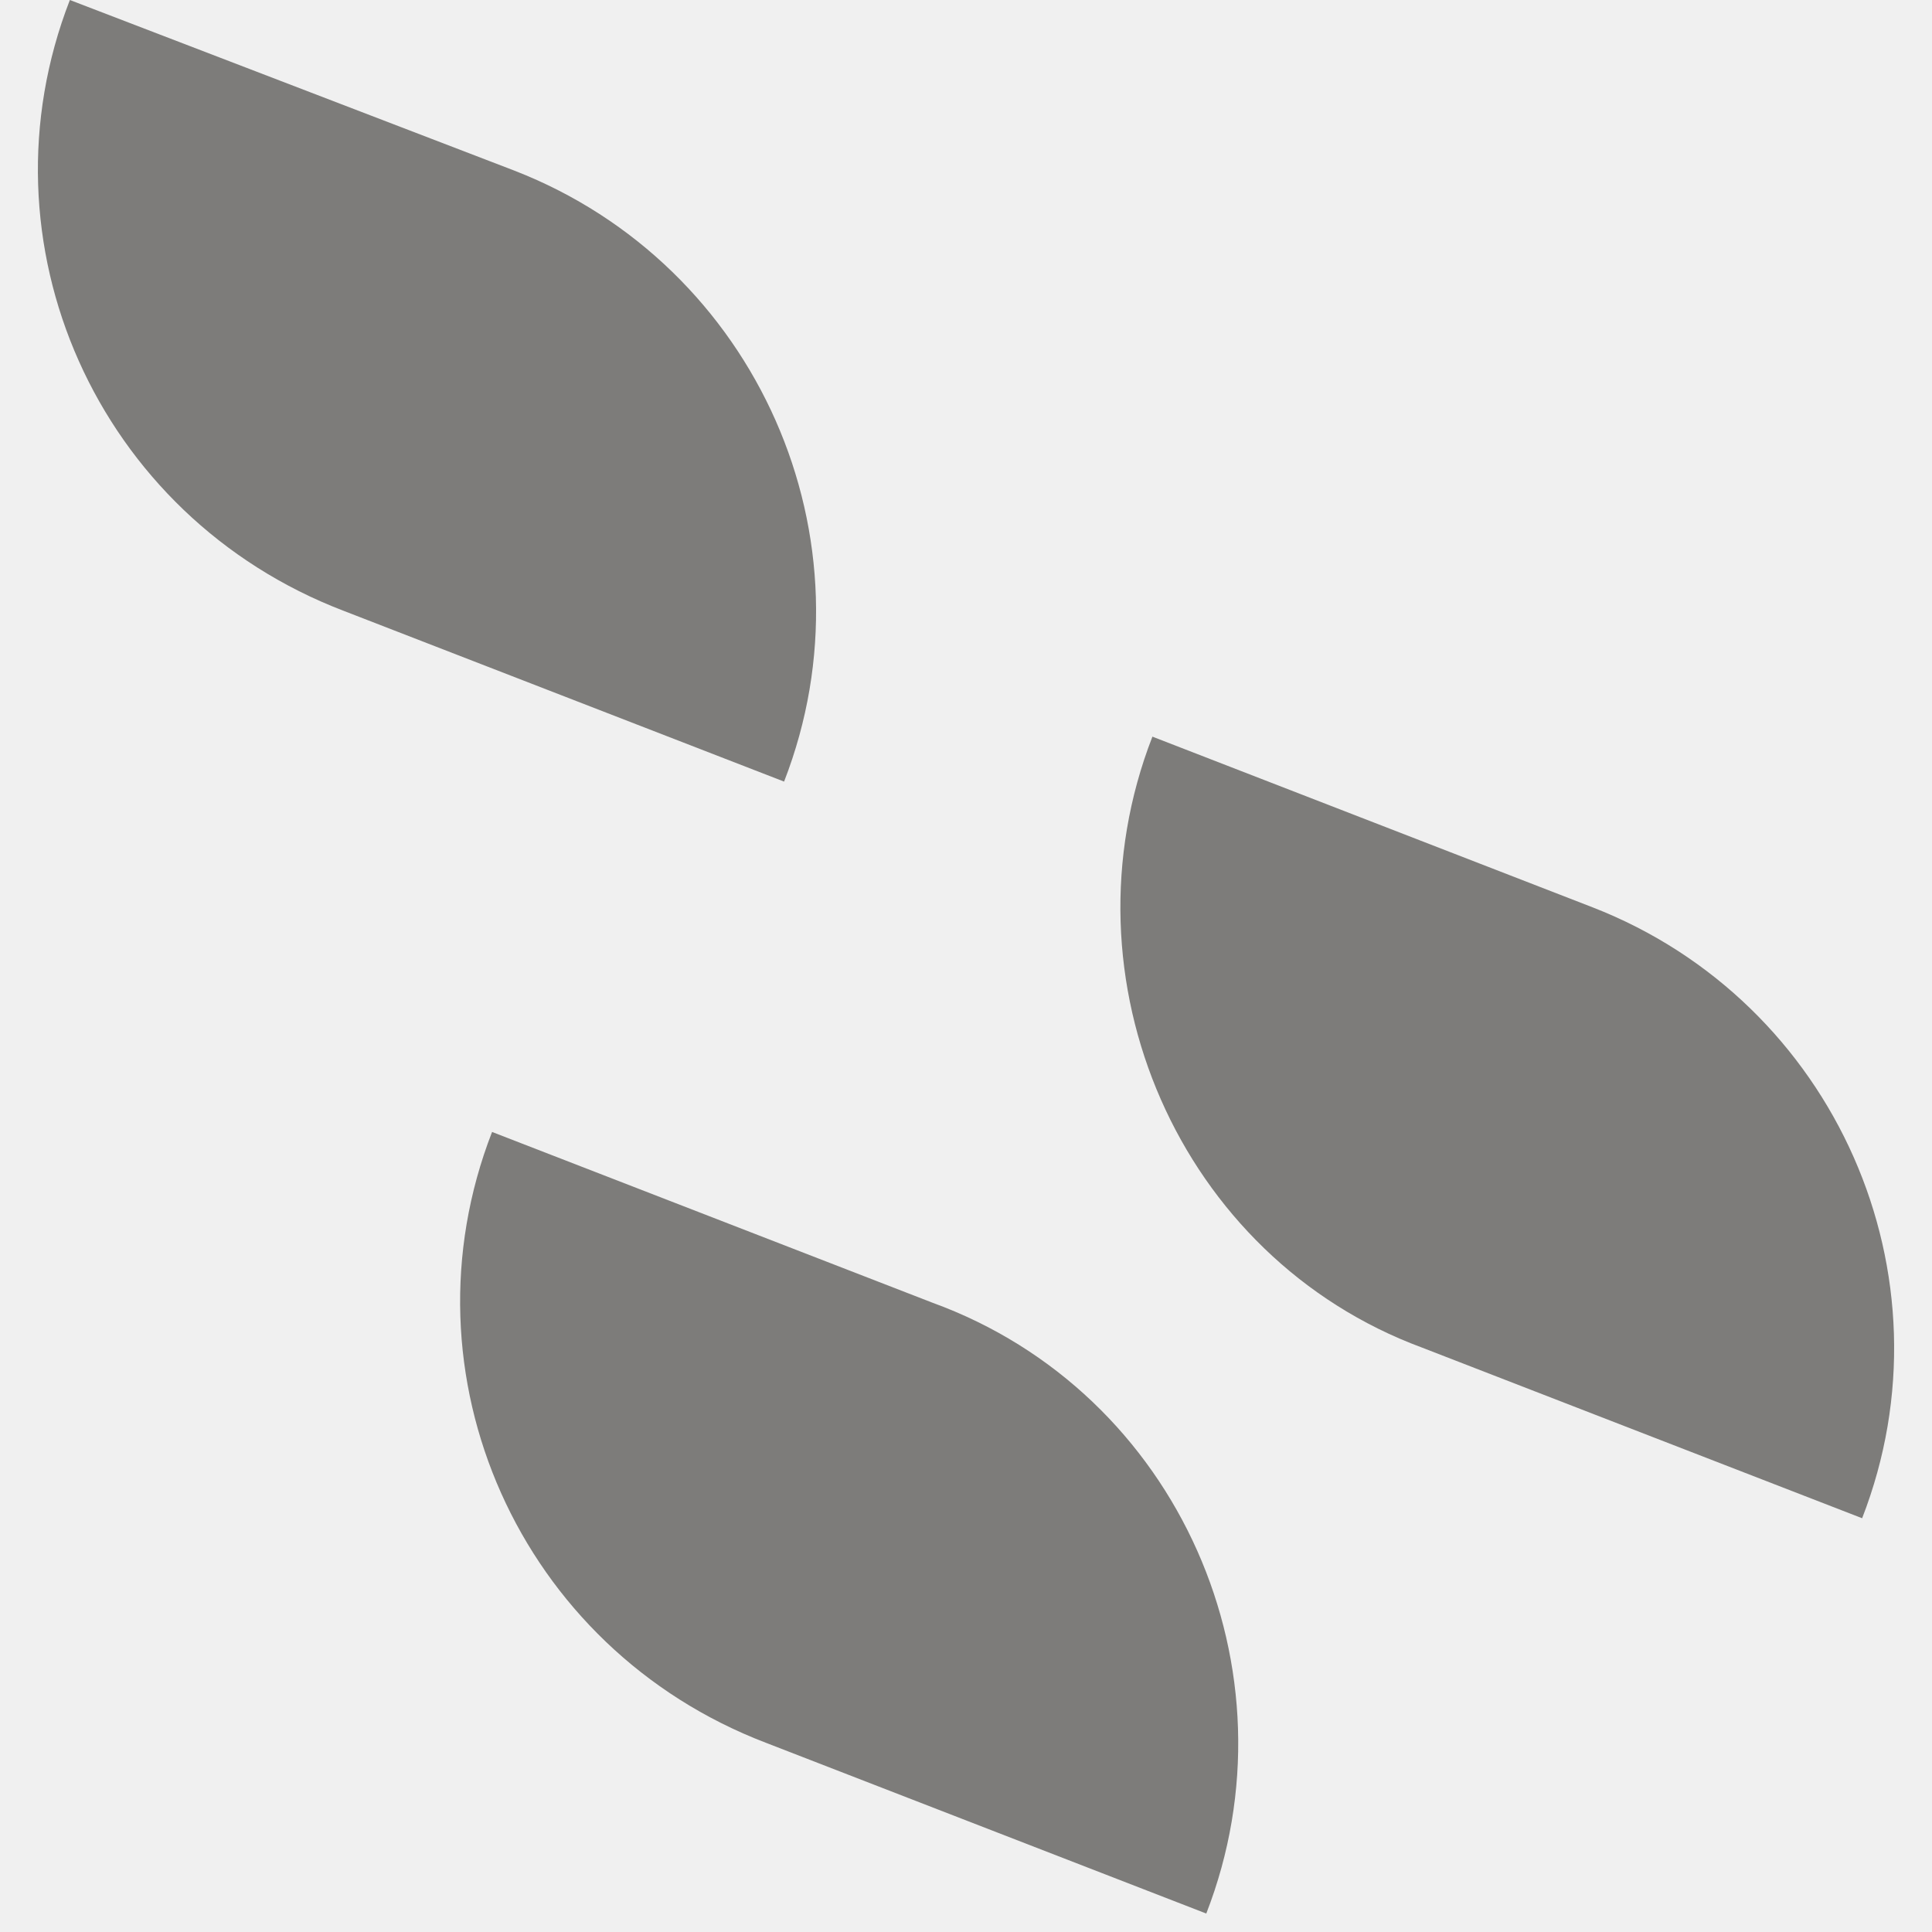
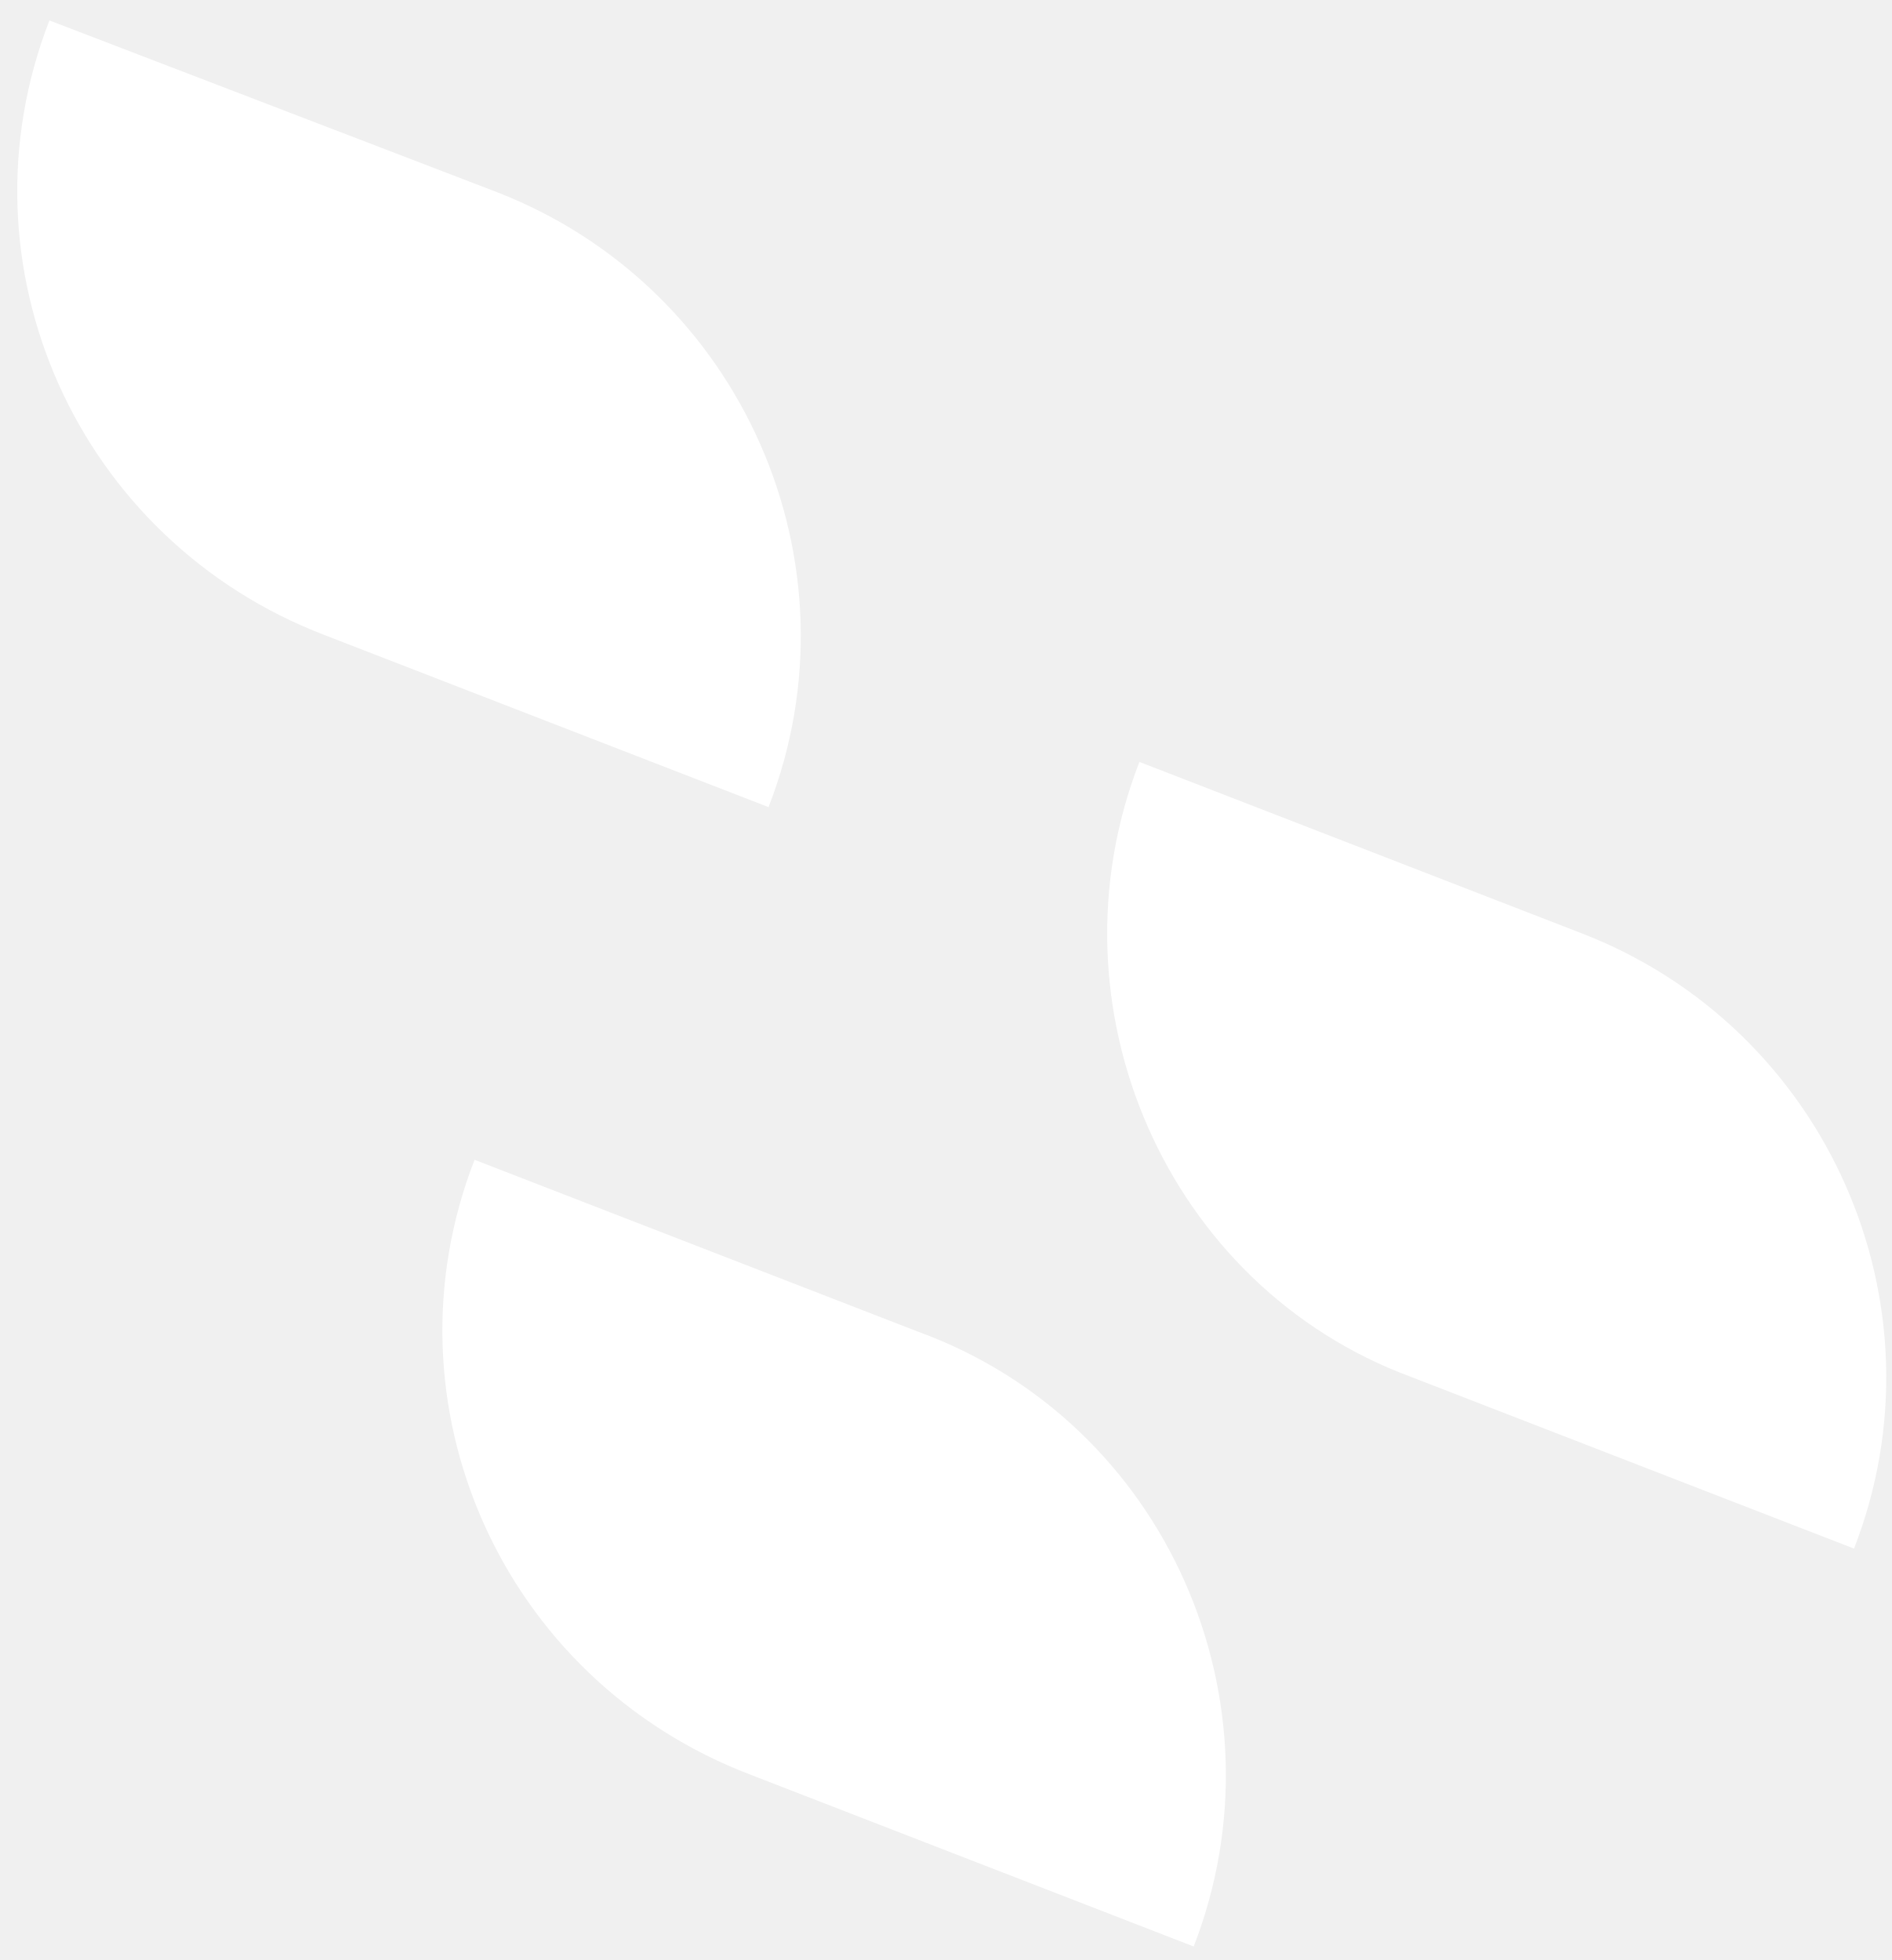
- <svg xmlns="http://www.w3.org/2000/svg" width="49" height="49" viewBox="0 0 49 49" fill="none">
-   <path d="M13.05 4.329L1.772 0C-0.621 6.152 2.455 13.101 8.721 15.494L19.886 19.823C22.278 13.671 19.202 6.722 13.05 4.329Z" fill="#7D7C7A" />
-   <path d="M40.392 23.012L29.228 18.683C26.835 24.835 29.911 31.899 36.063 34.177L47.228 38.506C49.62 32.354 46.544 25.405 40.392 23.012Z" fill="#7D7C7A" />
-   <path d="M23.645 33.038L12.48 28.709C10.088 34.861 13.164 41.81 19.43 44.203L30.594 48.532C32.986 42.38 29.91 35.317 23.645 33.038Z" fill="#7D7C7A" />
+ <svg xmlns="http://www.w3.org/2000/svg" width="83" height="86" viewBox="0 0 83 86" fill="none">
+   <path d="M21.812 8.435L2.168 0.897C-1.999 11.609 3.358 23.71 14.272 27.877L33.718 35.415C37.885 24.702 32.527 12.601 21.812 8.435Z" fill="white" />
+   <path d="M69.436 40.969L49.989 33.431C45.822 44.143 51.18 56.443 61.895 60.41L81.341 67.949C85.508 57.236 80.151 45.135 69.436 40.969Z" fill="white" />
+   <path d="M40.266 58.427L20.82 50.889C16.653 61.601 22.01 73.703 32.924 77.868L52.37 85.407C56.537 74.694 51.179 62.395 40.266 58.427Z" fill="white" />
</svg>
